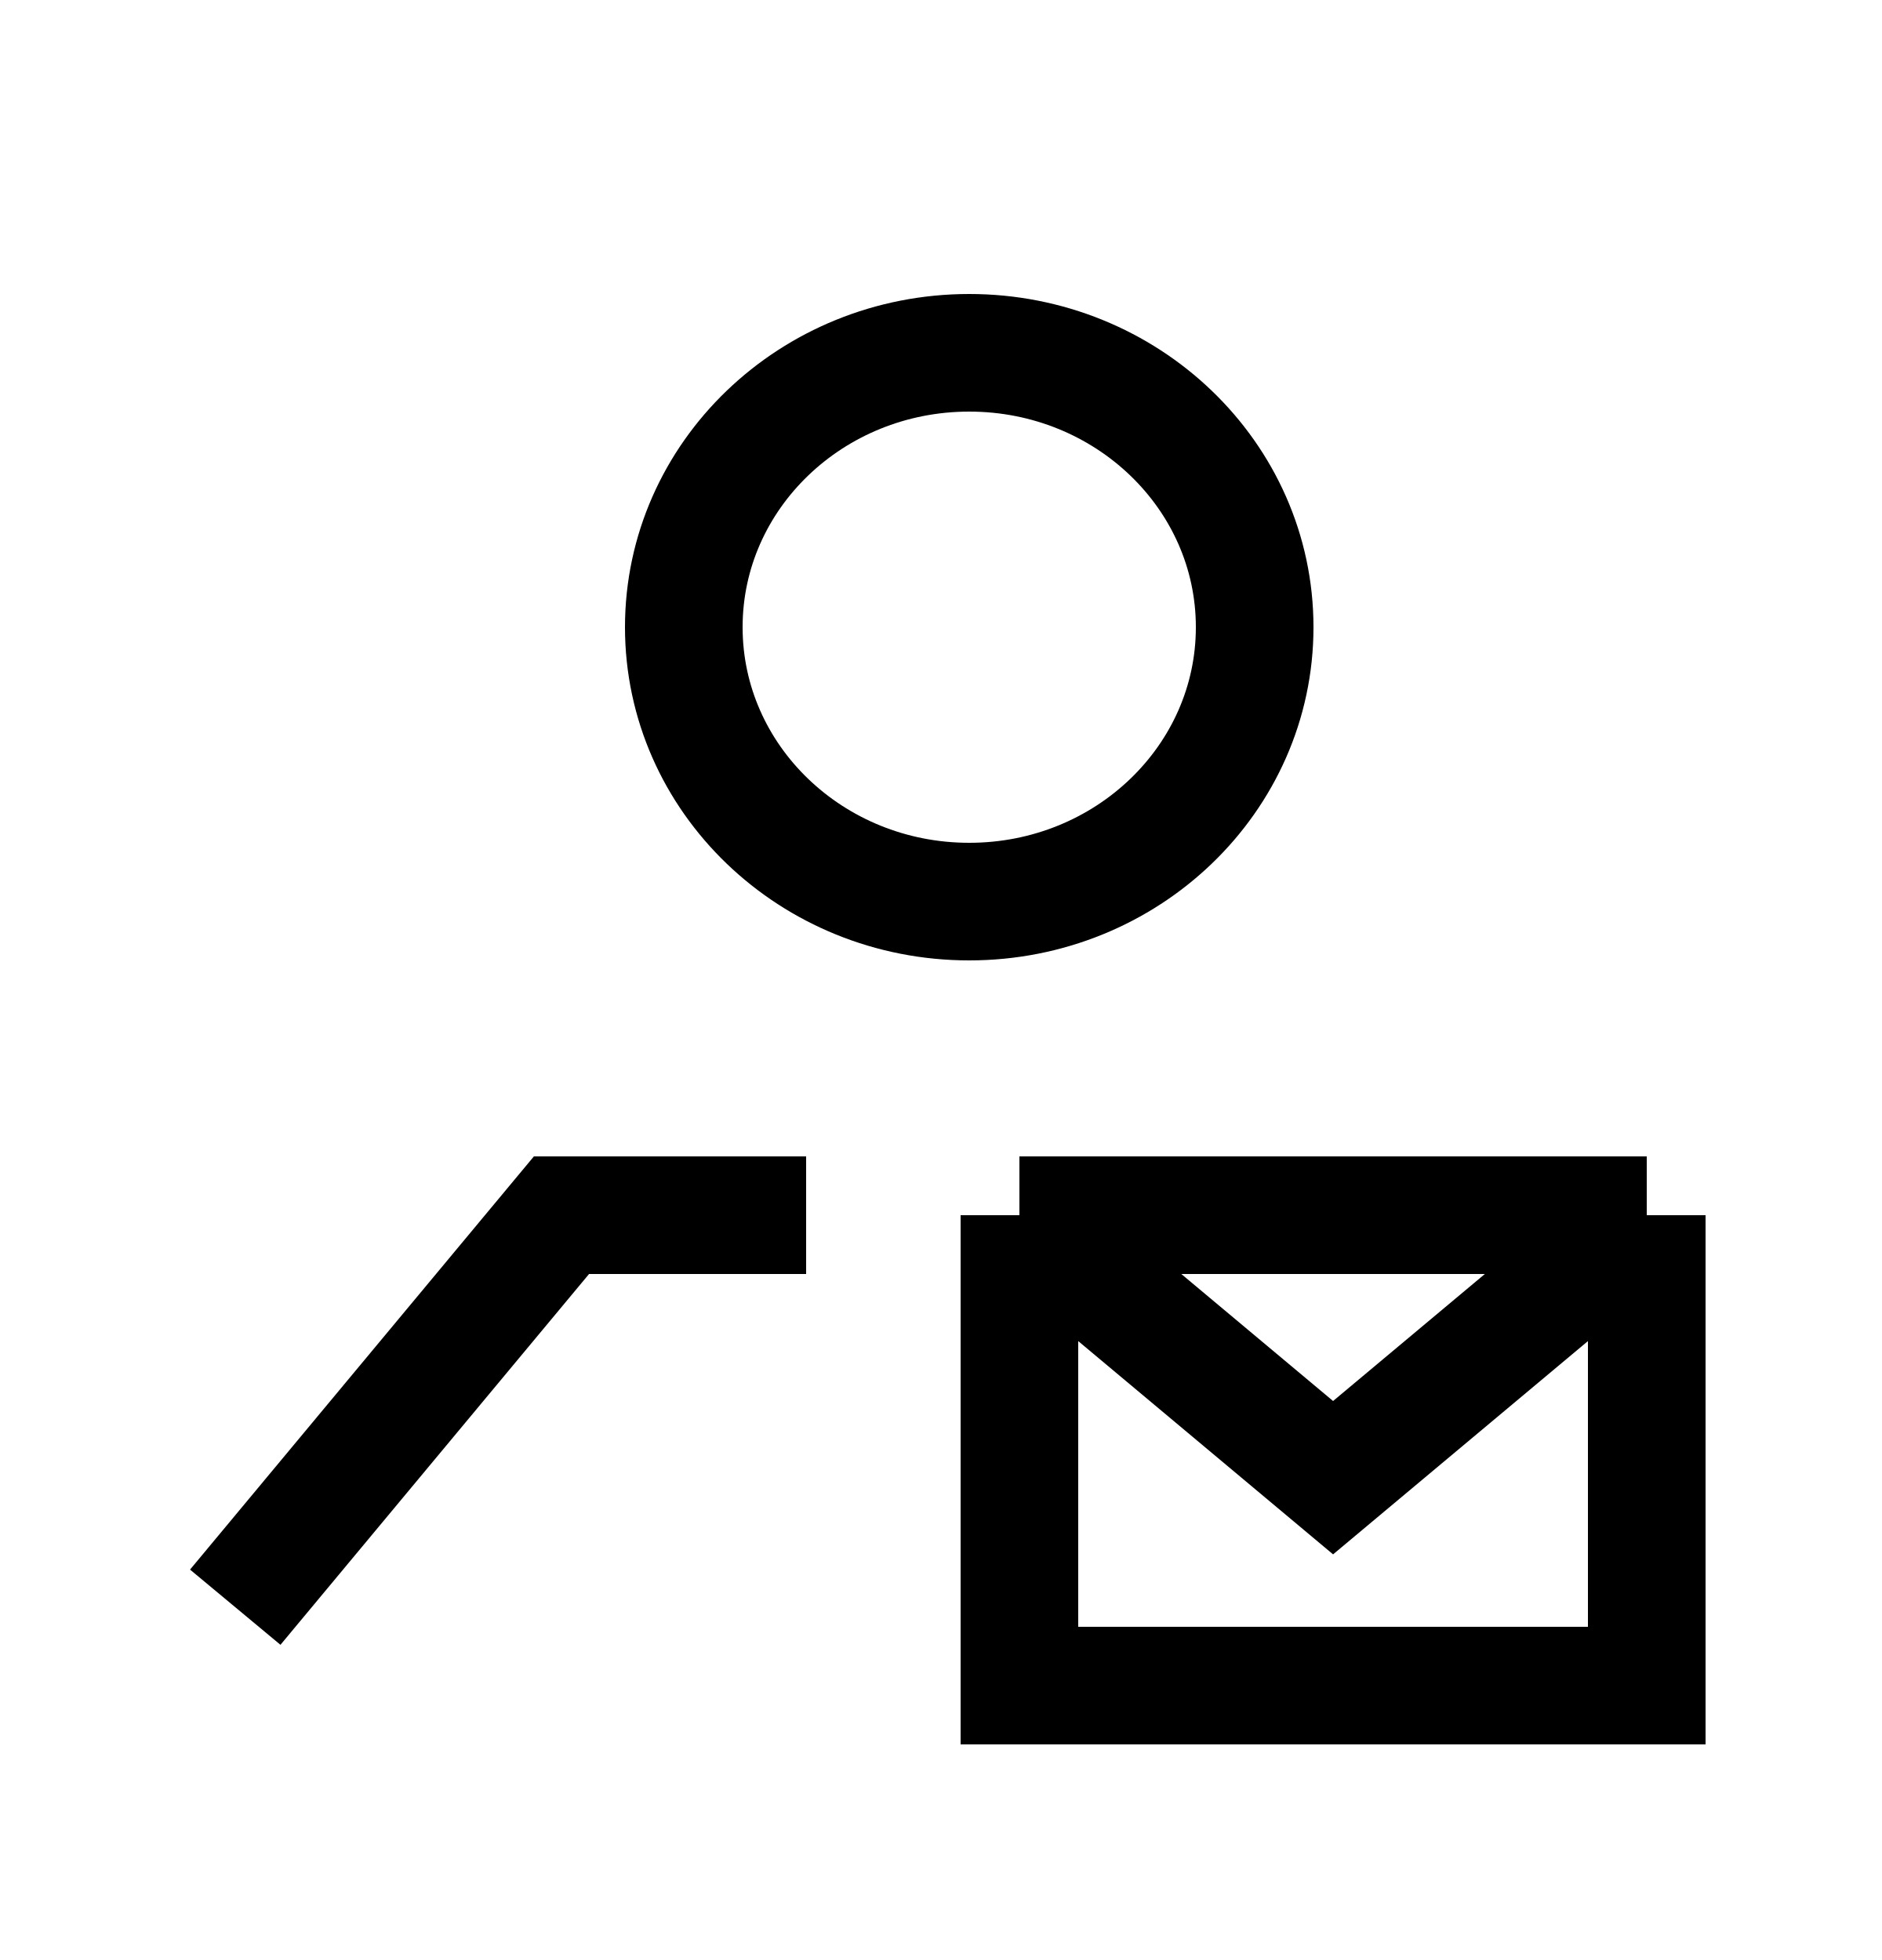
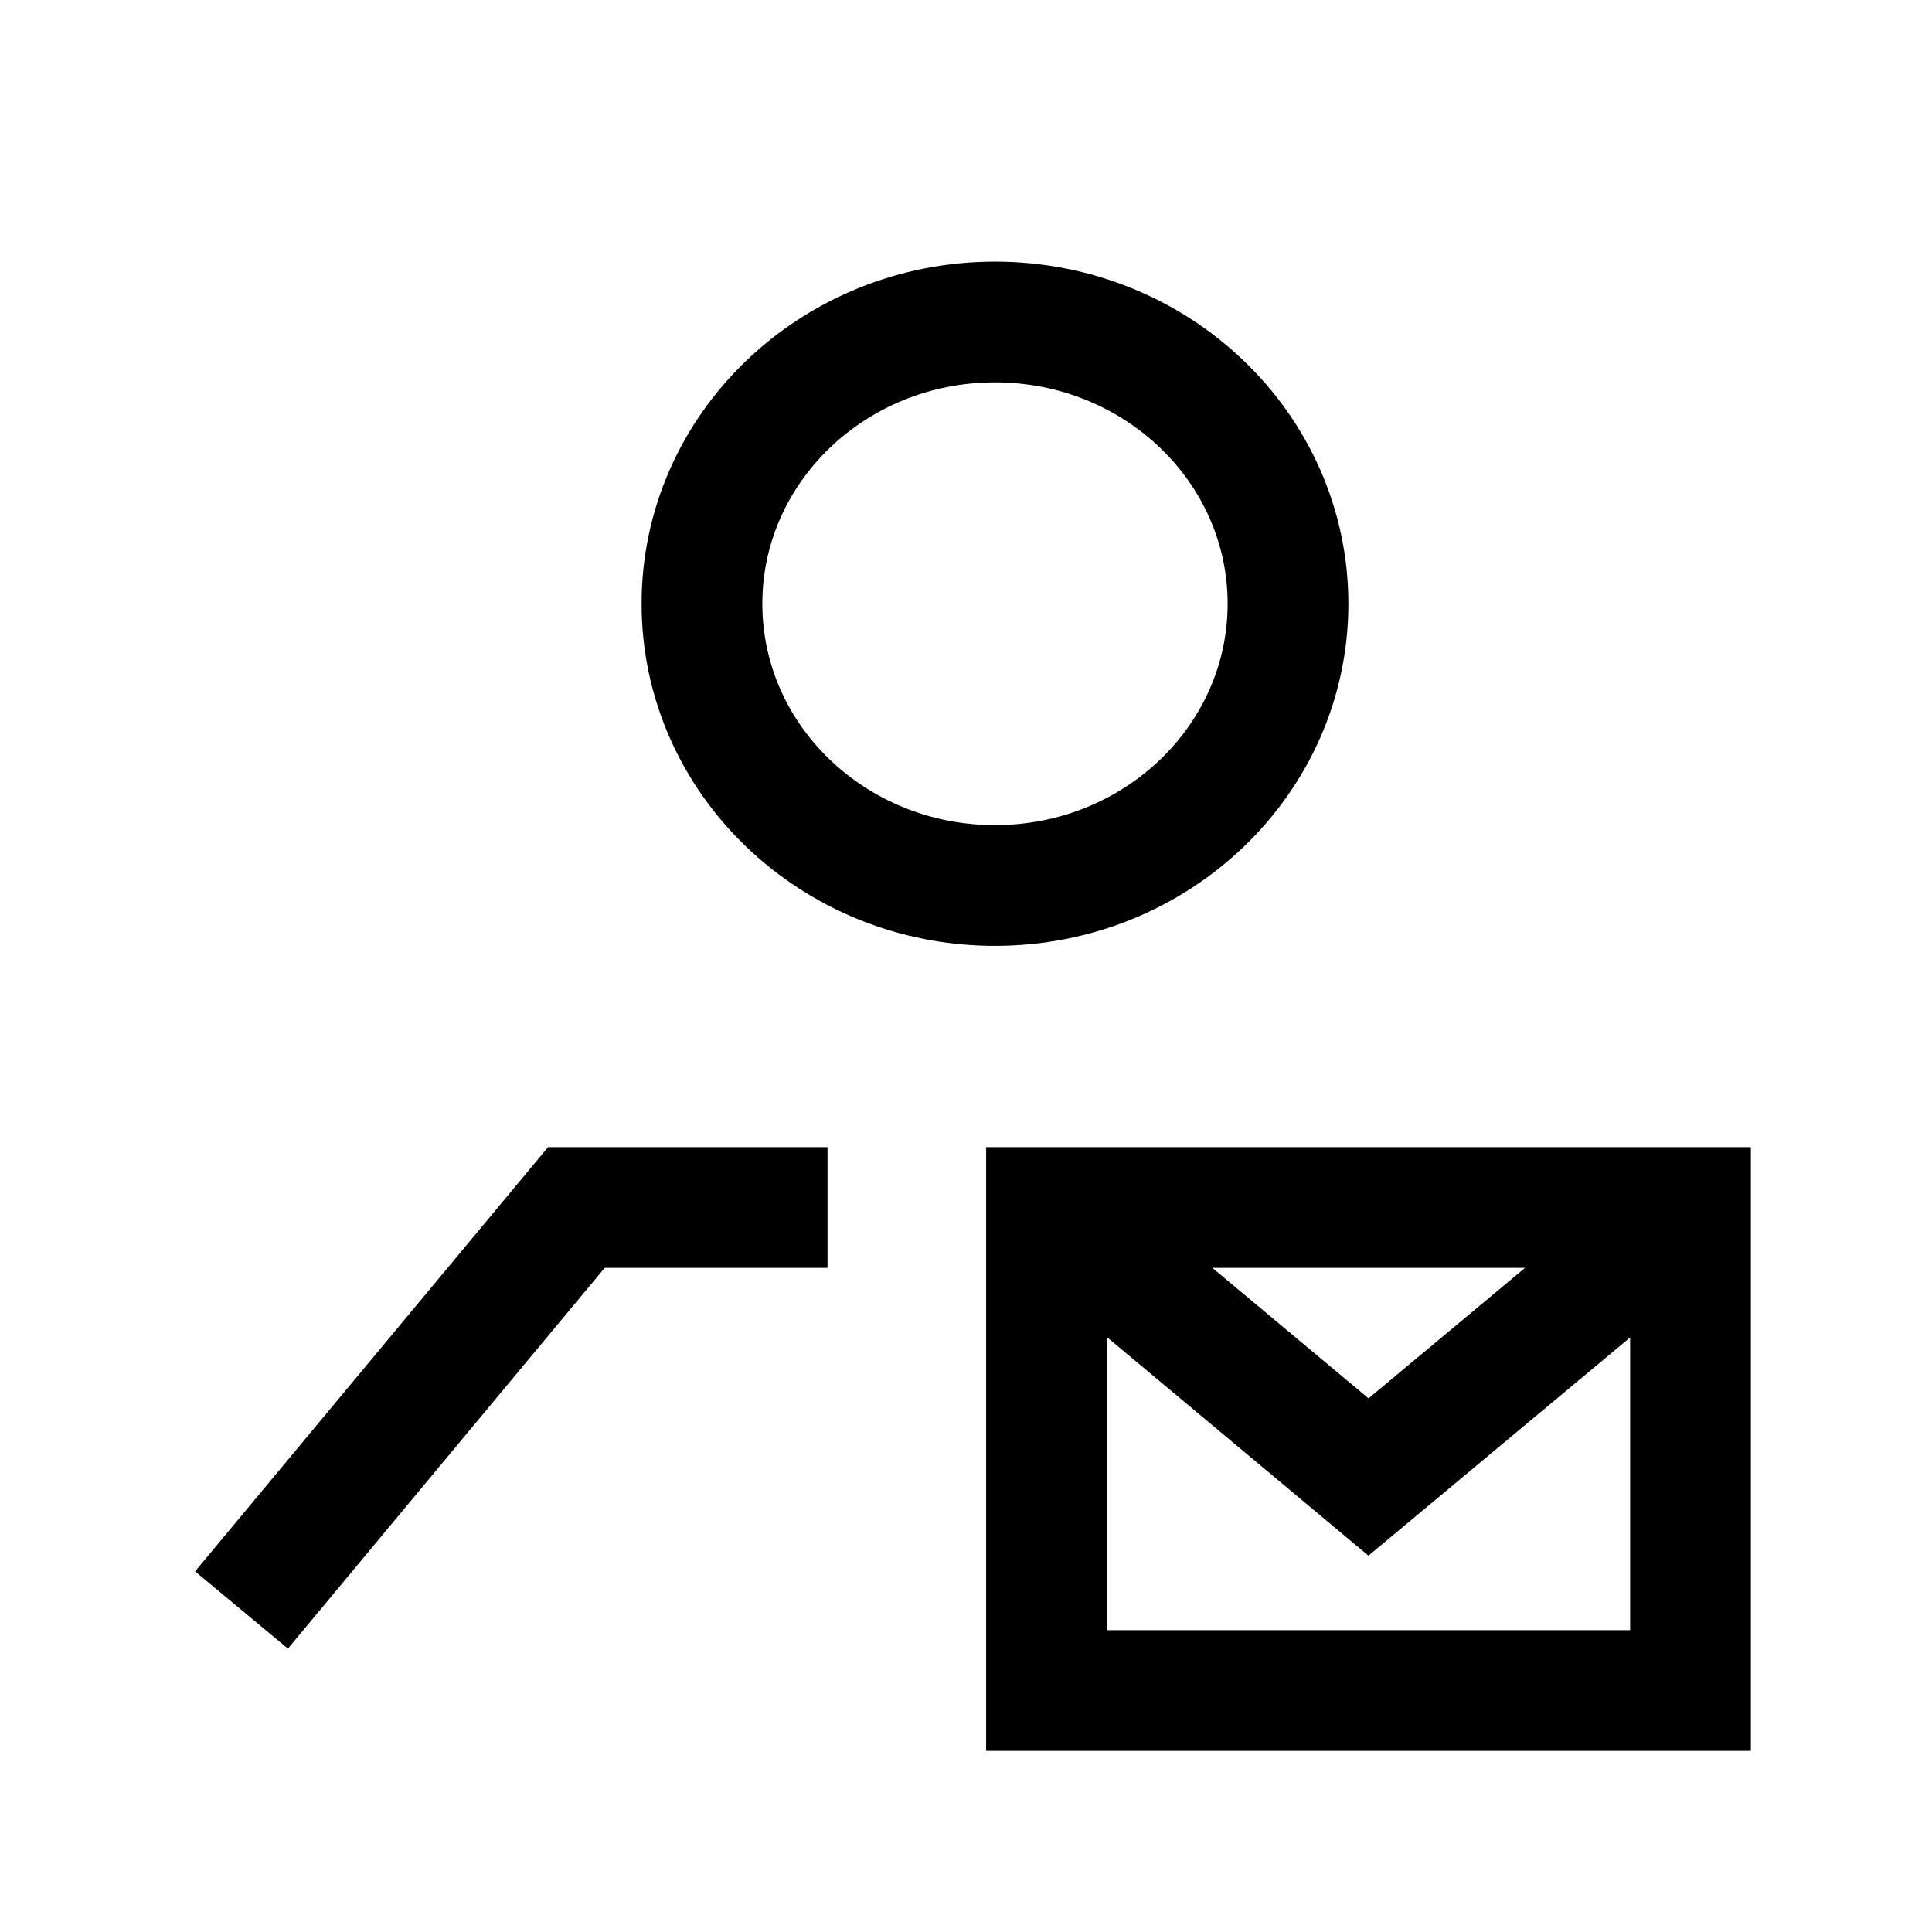
- <svg xmlns="http://www.w3.org/2000/svg" width="24" height="25" viewBox="0 0 24 25" fill="none">
-   <path d="M3 20.5L7.16 15.5H10.28M13 15.5V21.5H21V15.5M13 15.5H21M13 15.5L17 18.848L21 15.5M16 8C16 6.067 14.37 4.5 12.36 4.5C10.35 4.5 8.72 6.067 8.72 8C8.72 9.933 10.35 11.5 12.36 11.5C14.37 11.5 16 9.933 16 8Z" stroke="black" stroke-width="1.5" />
+ <svg xmlns="http://www.w3.org/2000/svg" width="24" height="24" viewBox="0 0 24 24" fill="none">
+   <path d="M3 20L7.16 15H10.28M20.967 15.04L17 18.348L13.035 15.035M16 7.5C16 5.567 14.37 4 12.36 4C10.35 4 8.72 5.567 8.72 7.5C8.72 9.433 10.35 11 12.36 11C14.37 11 16 9.433 16 7.5ZM13 21V15H21V21H13Z" stroke="black" stroke-width="1.5" />
</svg>
